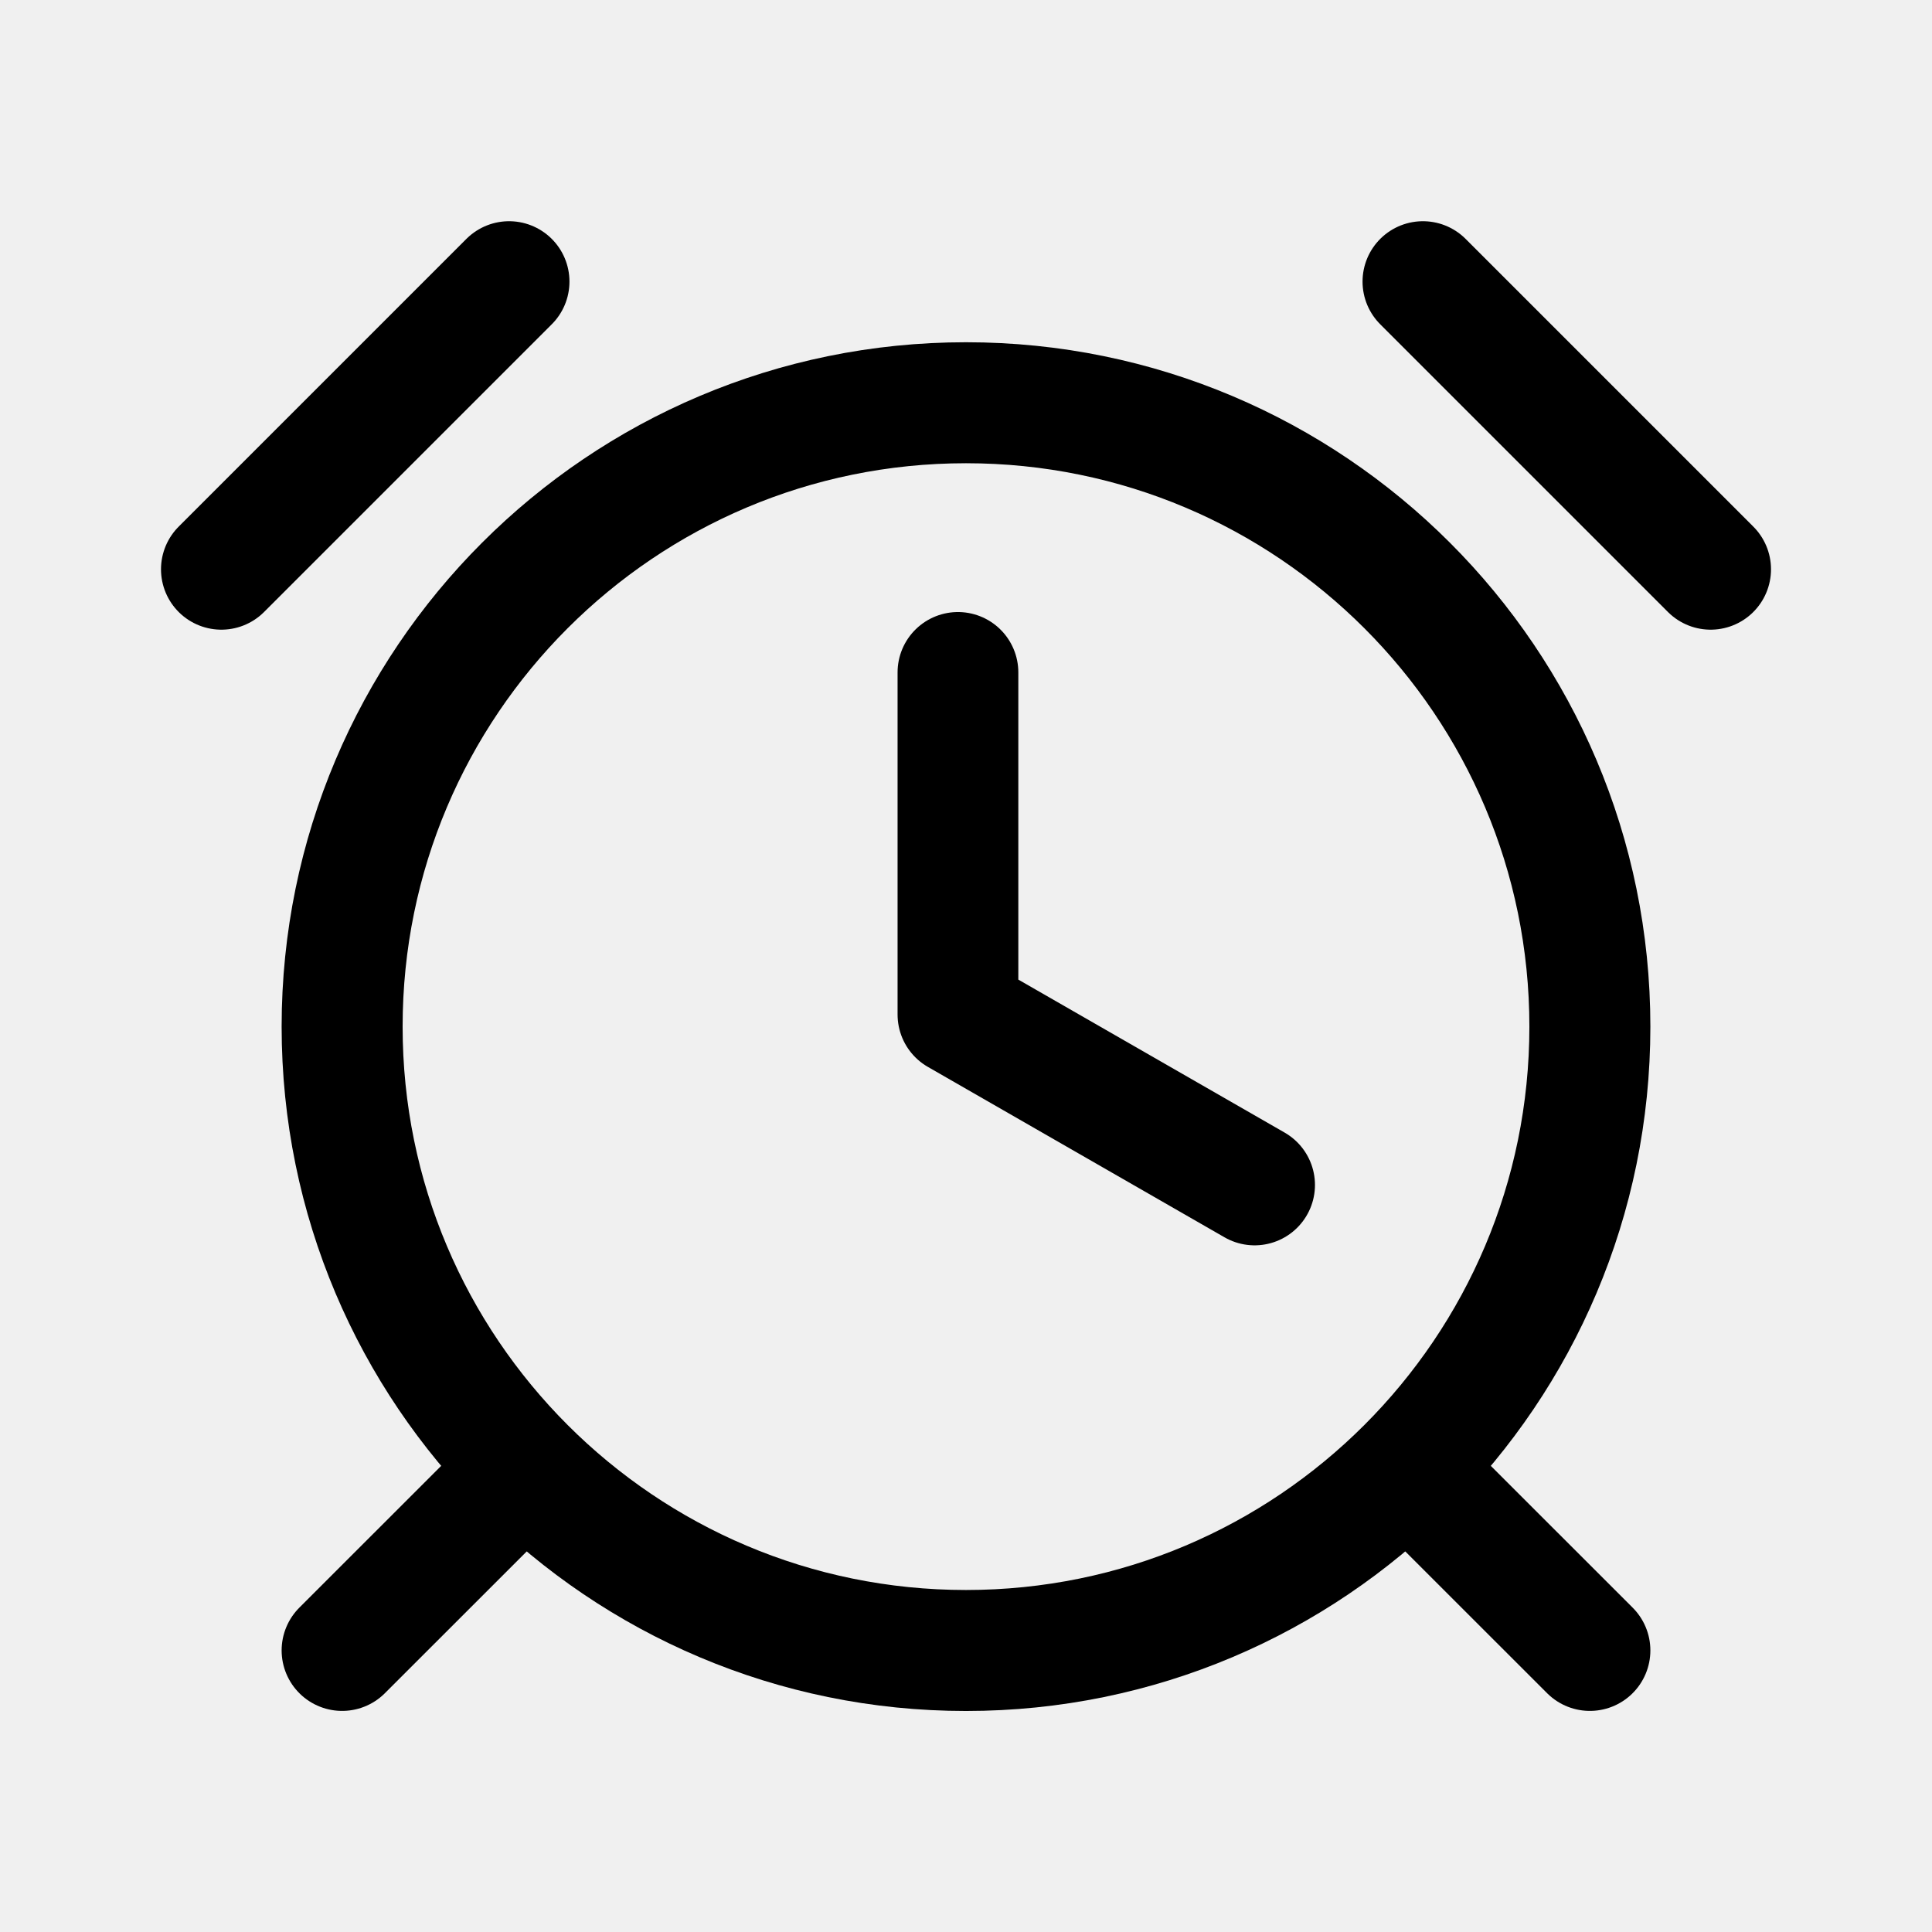
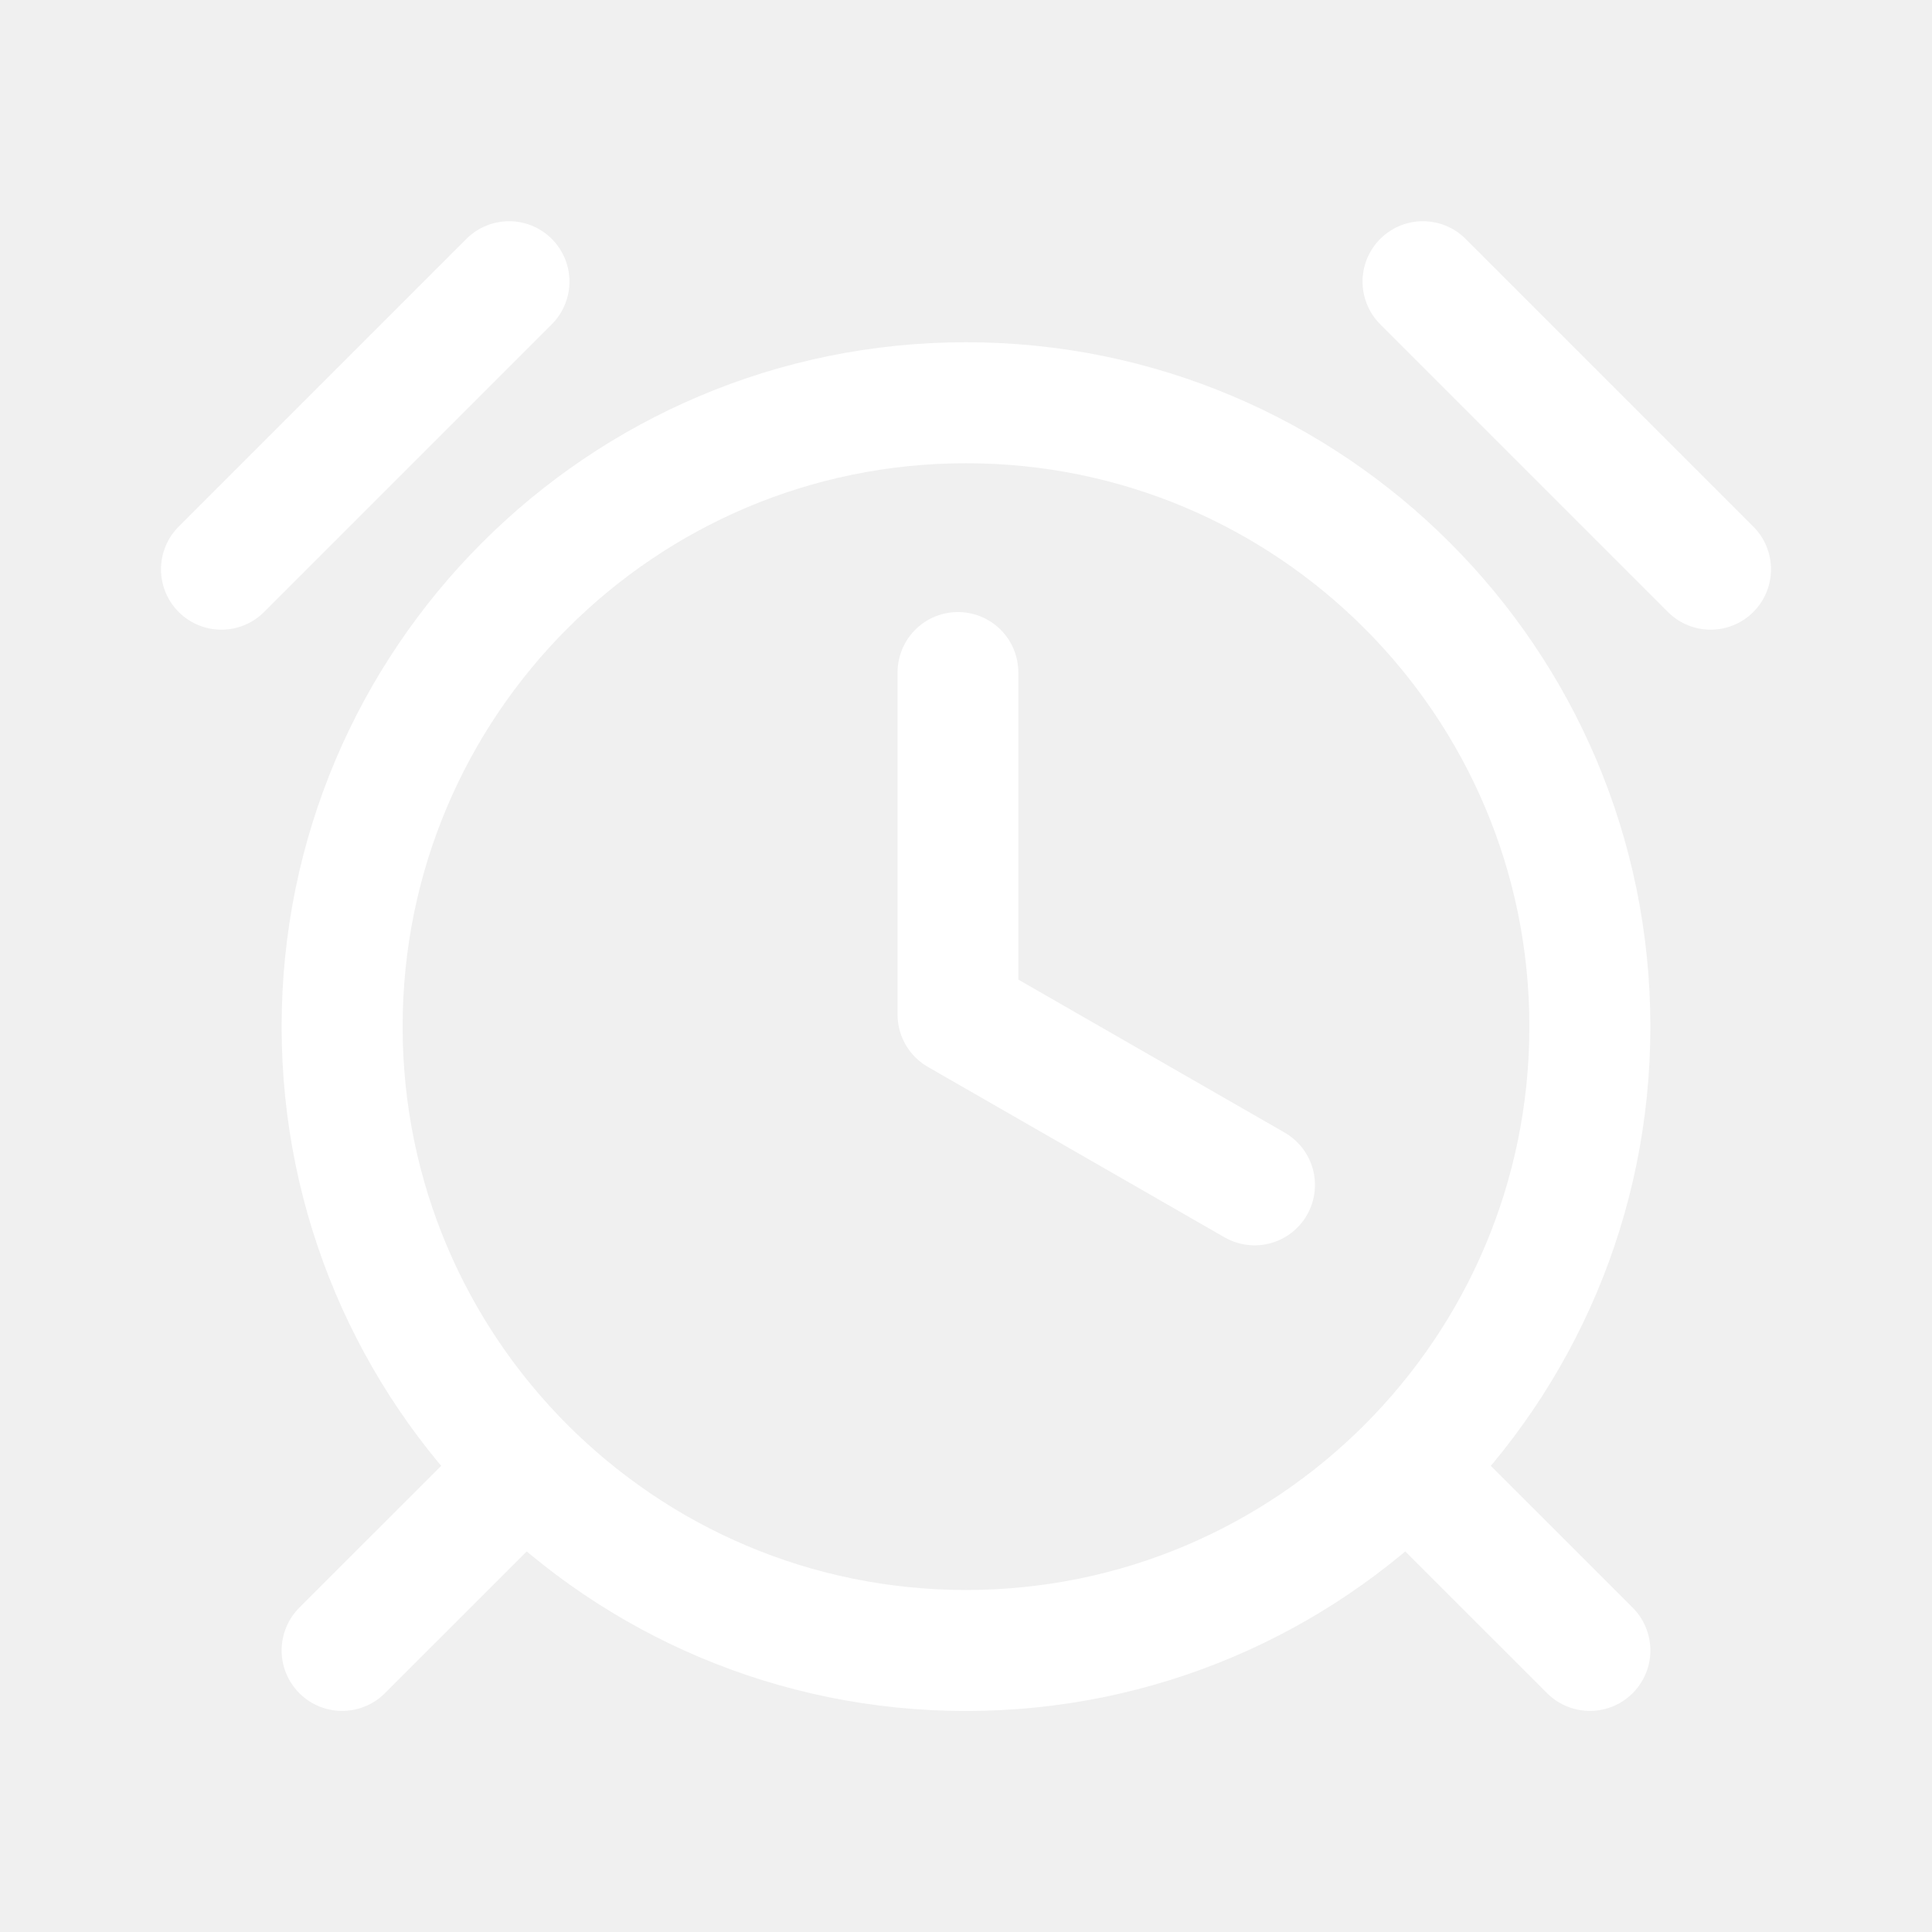
<svg xmlns="http://www.w3.org/2000/svg" width="24" height="24" viewBox="0 0 24 24">
-   <g fill="none" stroke="#000" stroke-width="1">
+   <g fill="none" stroke="#fff" stroke-width="1">
    <path stroke-linecap="round" stroke-width="1.5" d="m21.25 7.072l-3.574-3.574M2.75 7.072l3.574-3.574" />
    <circle cx="12" cy="12.753" r="7.75" stroke-width="1.503" />
    <path stroke-linecap="round" stroke-width="1.503" d="m17.514 18.267l2.236 2.235M6.486 18.267L4.25 20.502" />
    <path stroke-linecap="round" stroke-linejoin="round" stroke-width="1.5" d="M11.9 8.353v4.25l3.685 2.117" />
  </g>
</svg>
